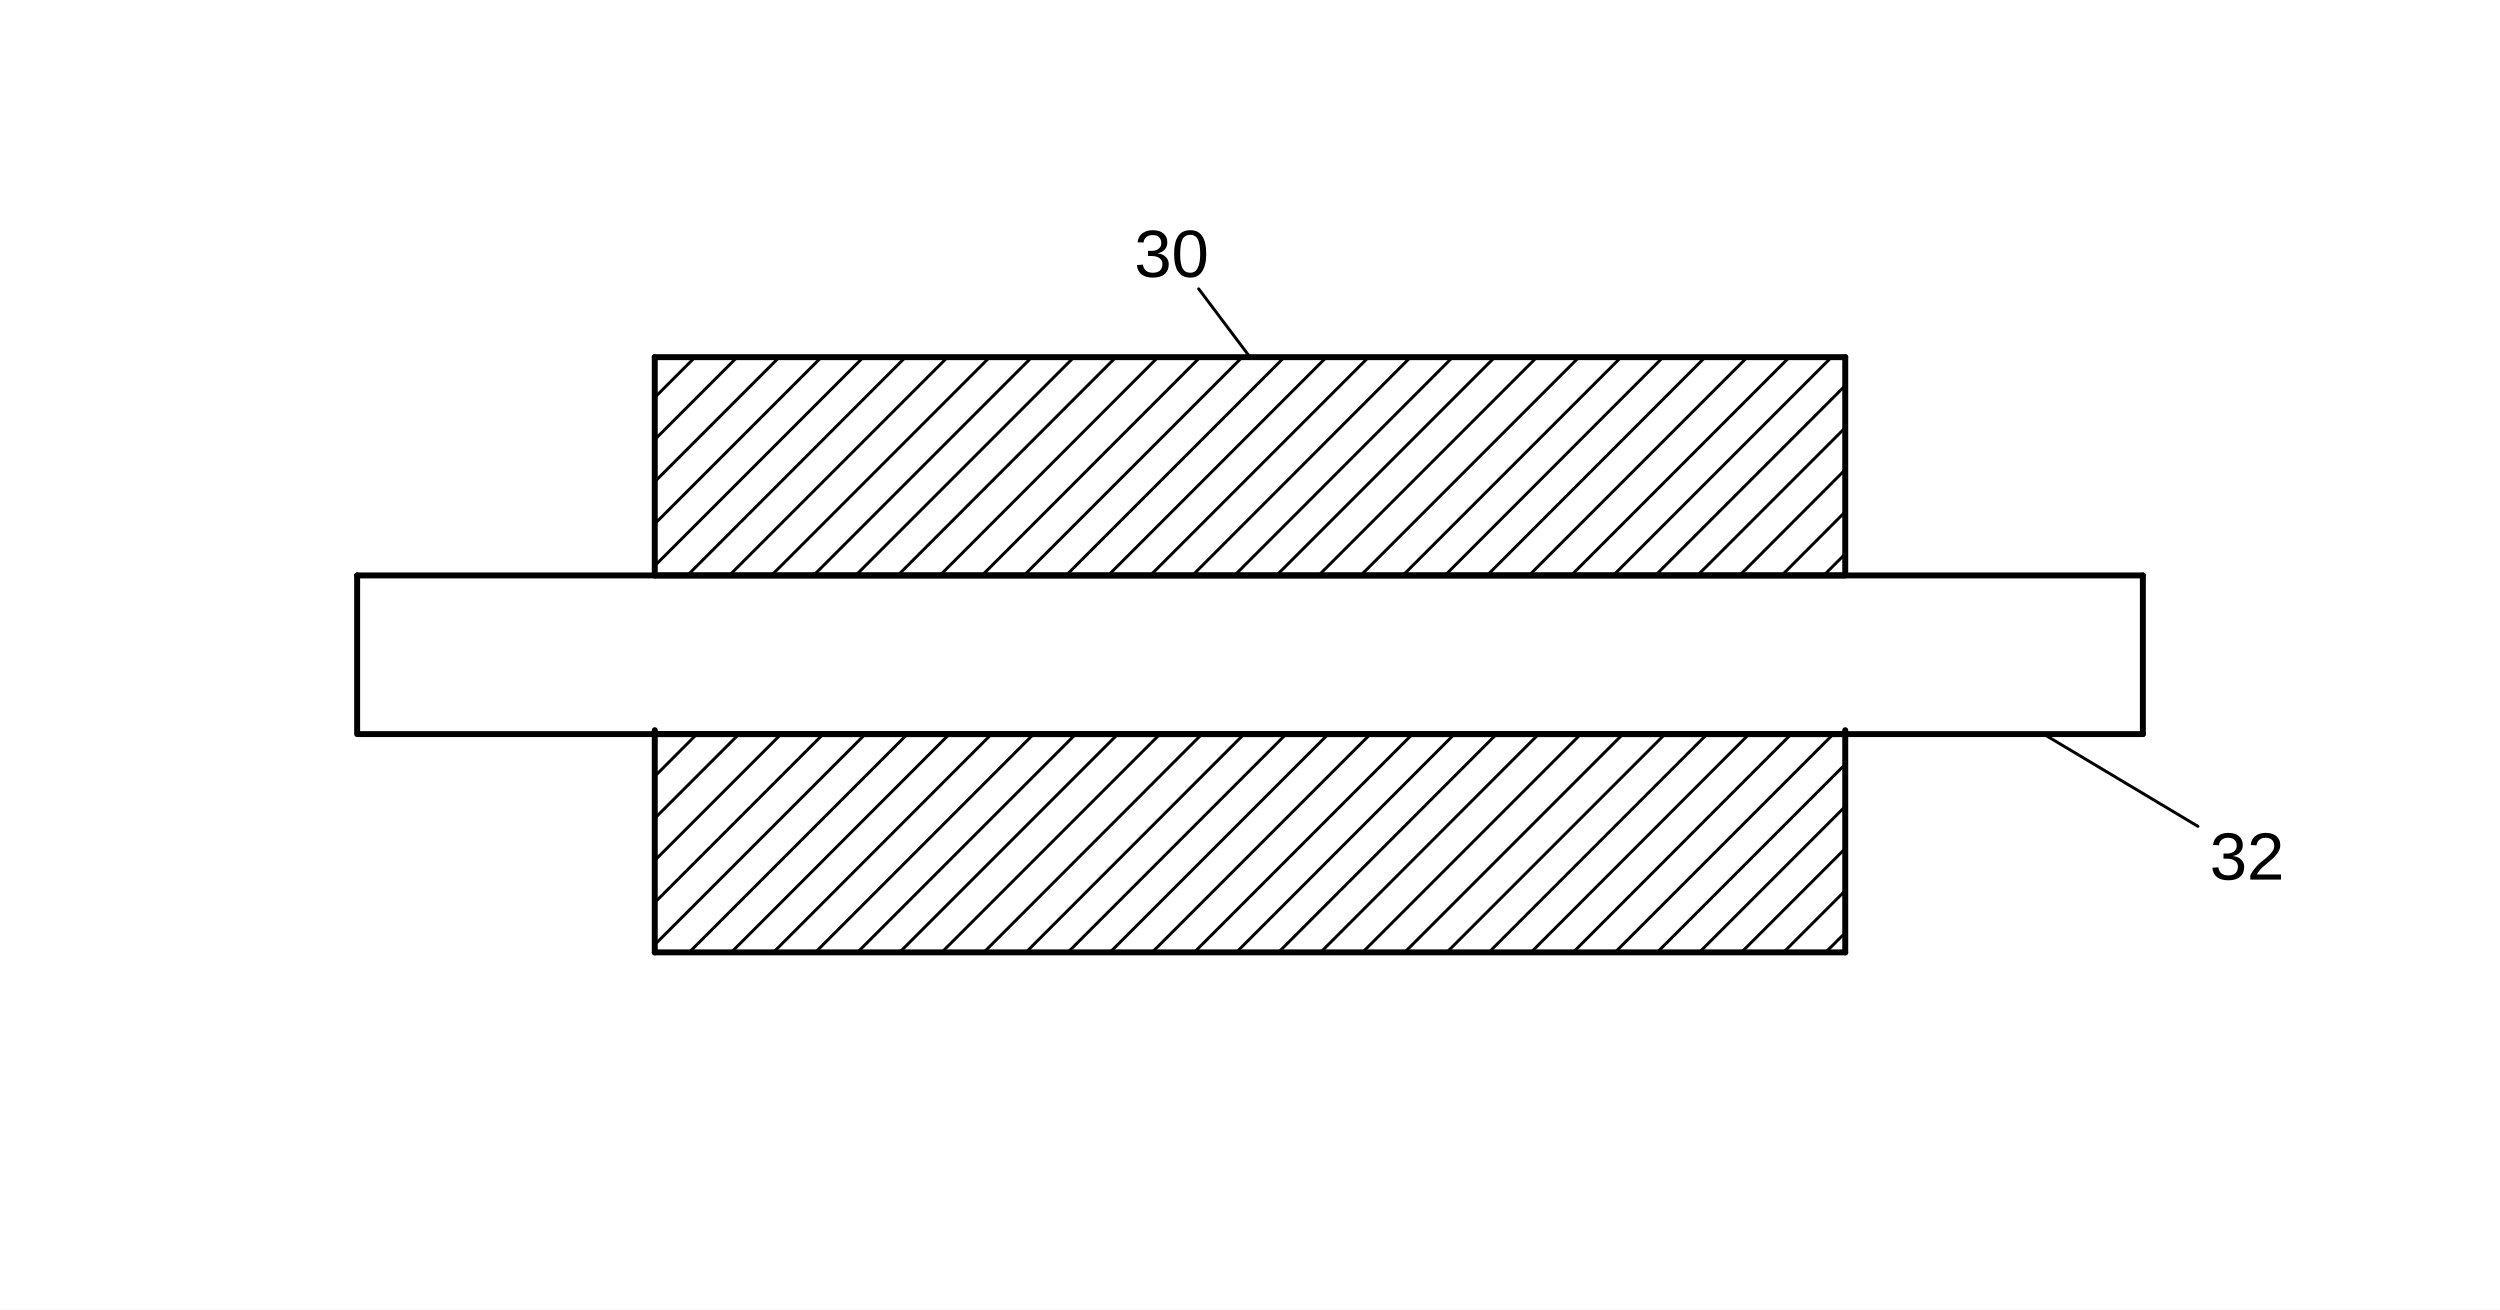
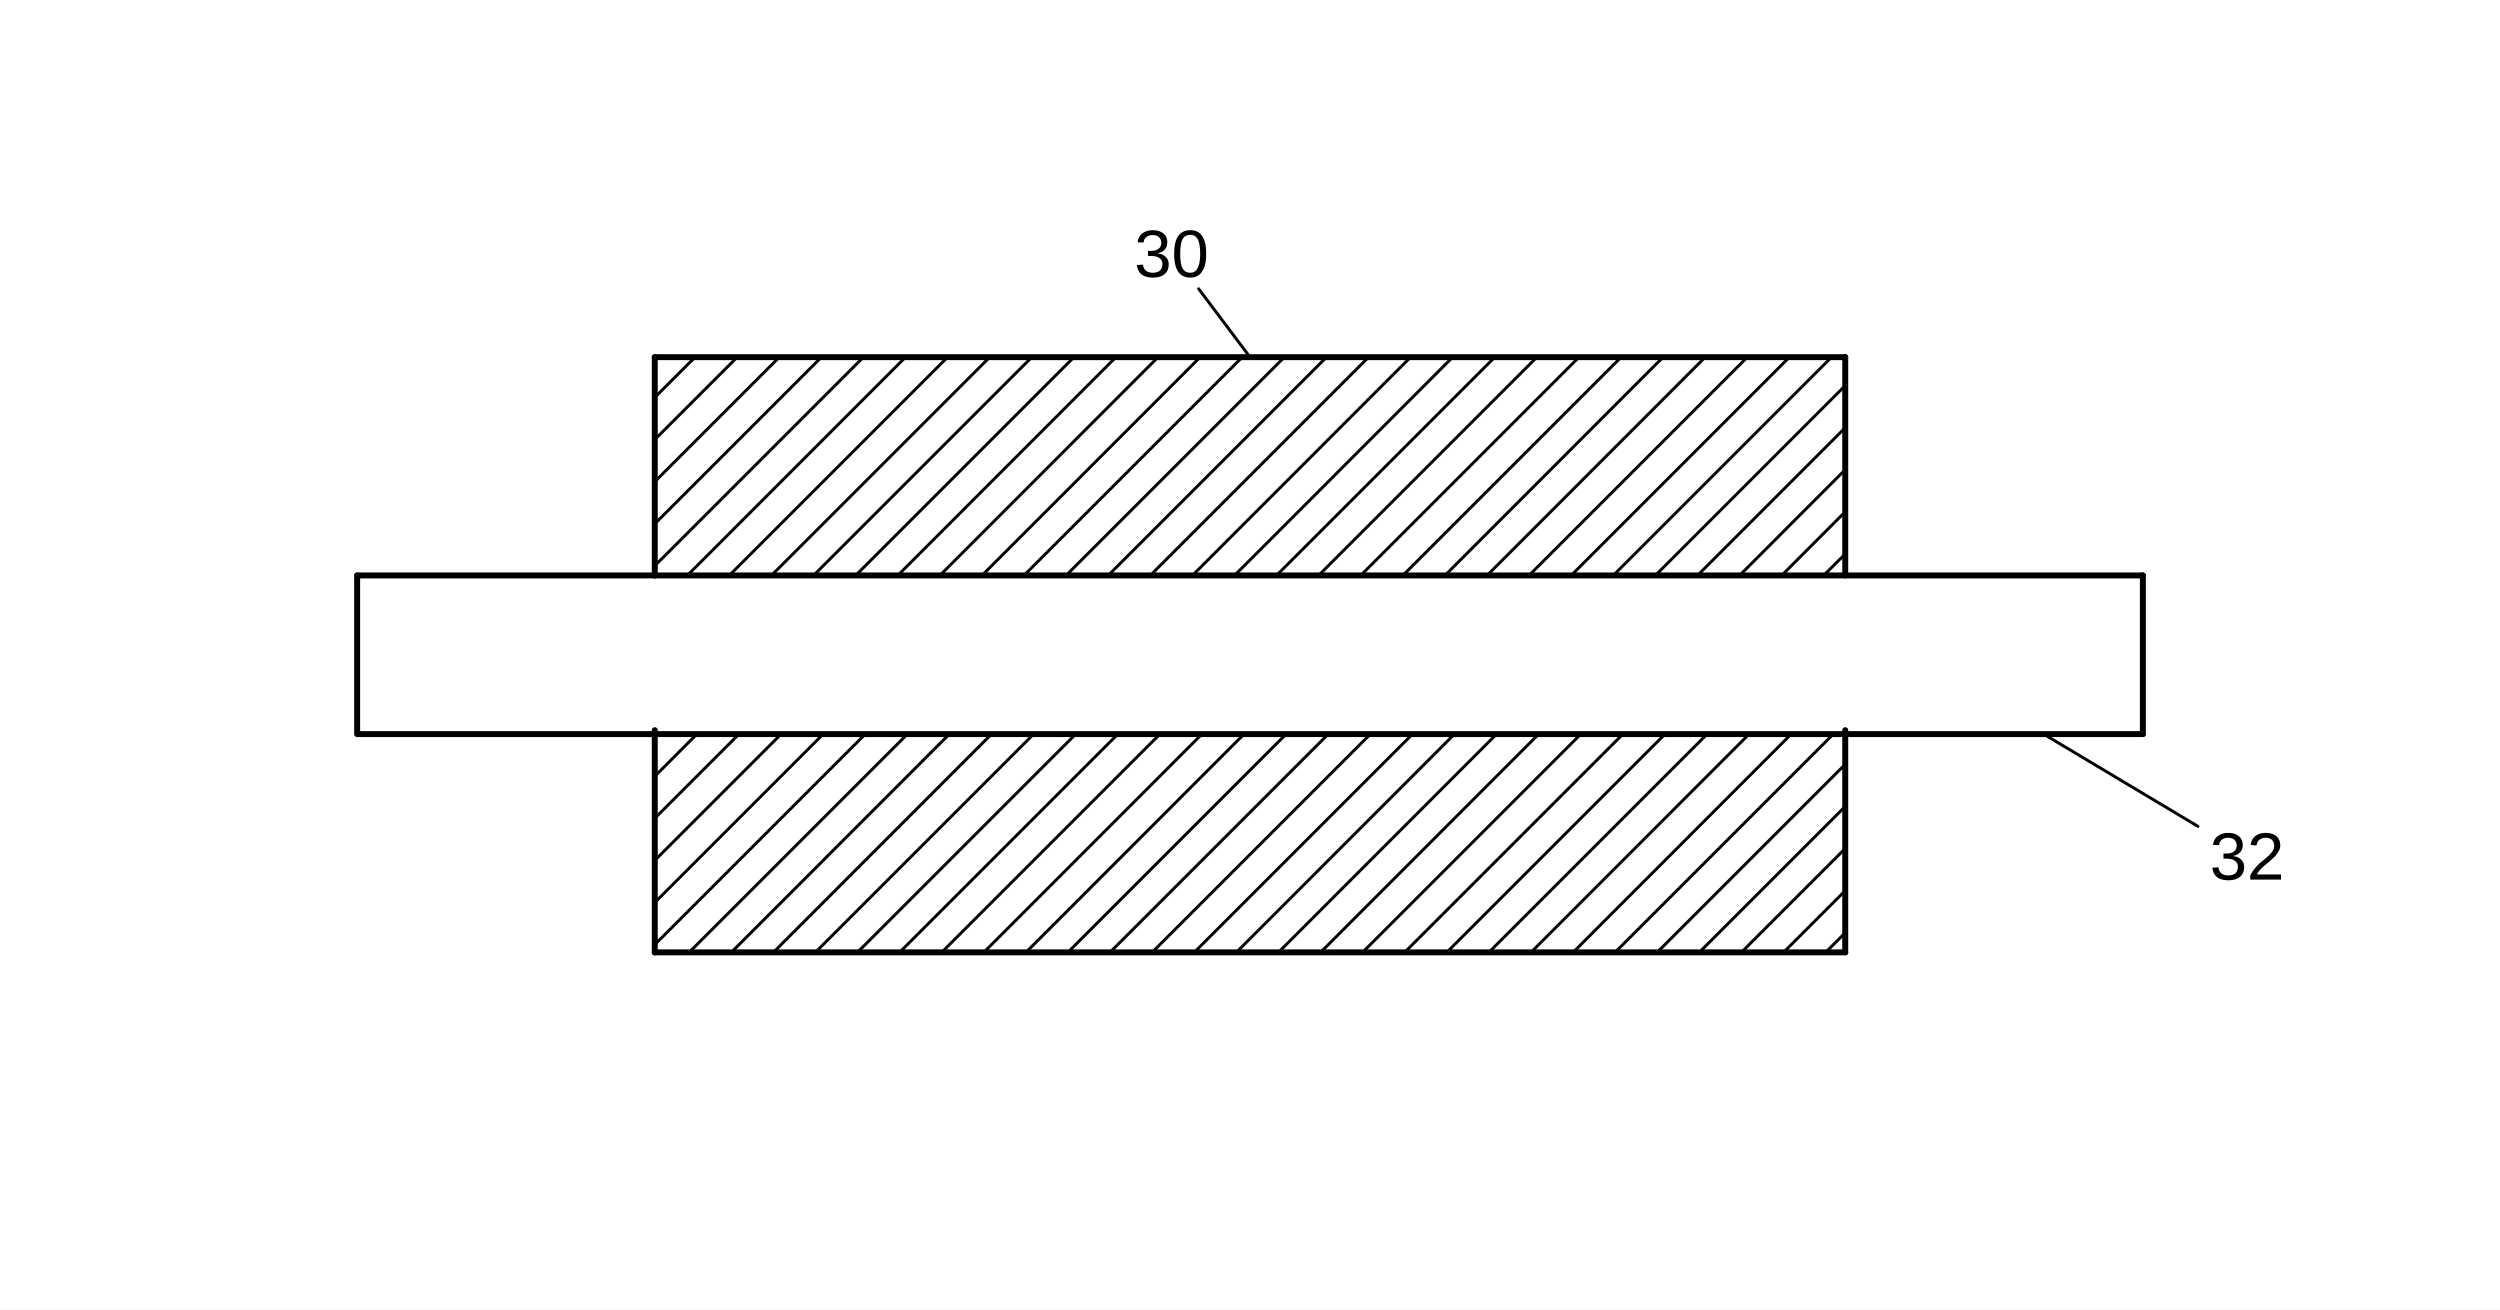
<svg xmlns="http://www.w3.org/2000/svg" width="168mm" height="88mm" viewBox="0 0 168 88" data-figure="FIG-3" data-kind="3d">
  <rect width="168" height="88" fill="#fff" />
  <g fill="none" stroke="#000" stroke-linecap="round" stroke-linejoin="round">
    <path class="edge" data-part="body" stroke-width="0.4" d="M44 64 L44 49.33 L44 49.32 L44 49.31 L44 49.3 L44 49.29 L44 49.27 L44 49.25 L44 49.22 L44 49.2 L44 49.17 L44 49.14 L44 49.11 L44 49.07" />
    <path class="edge" data-part="body" stroke-width="0.4" d="M44 38.67 L44 24" />
    <path class="edge" data-part="body" stroke-width="0.4" d="M124 24 L44 24" />
    <path class="edge" data-part="body" stroke-width="0.4" d="M124 64 L44 64" />
    <path class="edge" data-part="body" stroke-width="0.4" d="M124 64 L124 49.33 L124 49.32 L124 49.31 L124 49.3 L124 49.29 L124 49.27 L124 49.25 L124 49.22 L124 49.2 L124 49.17 L124 49.14 L124 49.11 L124 49.07" />
    <path class="edge" data-part="body" stroke-width="0.4" d="M44 49.33 L124 49.33" />
    <path class="edge" data-part="body" stroke-width="0.4" d="M44 38.67 L124 38.67 L124 24" />
-     <path class="edge" data-part="shaft" stroke-width="0.4" d="M24 38.67 L24 38.8 L24 39.19 L24 39.83 L24 40.67 L24 41.69 L24 42.81 L24 44 L24 45.19 L24 46.31 L24 47.33 L24 48.17 L24 48.81 L24 49.2 L24 49.33 L144 49.33" />
+     <path class="edge" data-part="shaft" stroke-width="0.4" d="M24 38.67 L24 38.8 L24 39.19 L24 39.83 L24 40.67 L24 41.69 L24 42.81 L24 44 L24 45.19 L24 46.31 L24 47.33 L24 48.17 L24 48.81 L24 49.2 L24 49.33 L44 49.33" />
+     <path class="edge" data-part="shaft" stroke-width="0.4" d="M124 49.33 L144 49.33" />
    <path class="edge" data-part="shaft" stroke-width="0.4" d="M144 38.67 L144 38.8 L144 39.19 L144 39.83 L144 40.67 L144 41.69 L144 42.81 L144 44 L144 45.19 L144 46.31 L144 47.33 L144 48.17 L144 48.81 L144 49.2 L144 49.33" />
-     <path class="edge" data-part="shaft" stroke-width="0.4" d="M24 38.67 L144 38.67" />
+     <path class="edge" data-part="shaft" stroke-width="0.4" d="M24 38.67 L44 38.67" />
+     <path class="edge" data-part="shaft" stroke-width="0.4" d="M124 38.67 L144 38.67" />
    <path class="hatch" data-part="body" stroke-width="0.2" d="M44 26.71 L46.71 24" />
    <path class="hatch" data-part="body" stroke-width="0.2" d="M44 29.54 L49.54 24" />
    <path class="hatch" data-part="body" stroke-width="0.2" d="M44 32.37 L52.37 24" />
    <path class="hatch" data-part="body" stroke-width="0.2" d="M44 35.2 L55.2 24" />
    <path class="hatch" data-part="body" stroke-width="0.2" d="M44 38.02 L58.02 24" />
    <path class="hatch" data-part="body" stroke-width="0.2" d="M46.19 38.67 L60.85 24" />
    <path class="hatch" data-part="body" stroke-width="0.2" d="M49.01 38.67 L63.68 24" />
    <path class="hatch" data-part="body" stroke-width="0.2" d="M51.84 38.67 L66.51 24" />
    <path class="hatch" data-part="body" stroke-width="0.2" d="M44 49.34 L44 49.33" />
    <path class="hatch" data-part="body" stroke-width="0.2" d="M54.67 38.67 L69.34 24" />
    <path class="hatch" data-part="body" stroke-width="0.2" d="M44 52.17 L46.83 49.33" />
    <path class="hatch" data-part="body" stroke-width="0.2" d="M57.5 38.67 L72.17 24" />
    <path class="hatch" data-part="body" stroke-width="0.2" d="M44 54.99 L49.66 49.33" />
    <path class="hatch" data-part="body" stroke-width="0.2" d="M60.33 38.67 L74.99 24" />
    <path class="hatch" data-part="body" stroke-width="0.2" d="M44 57.82 L52.49 49.33" />
    <path class="hatch" data-part="body" stroke-width="0.2" d="M63.16 38.67 L77.82 24" />
    <path class="hatch" data-part="body" stroke-width="0.2" d="M44 60.65 L55.32 49.33" />
    <path class="hatch" data-part="body" stroke-width="0.2" d="M65.99 38.67 L80.65 24" />
    <path class="hatch" data-part="body" stroke-width="0.2" d="M44 63.48 L58.15 49.33" />
    <path class="hatch" data-part="body" stroke-width="0.2" d="M68.81 38.67 L83.48 24" />
    <path class="hatch" data-part="body" stroke-width="0.2" d="M46.31 64 L60.98 49.33" />
    <path class="hatch" data-part="body" stroke-width="0.2" d="M71.64 38.67 L86.31 24" />
    <path class="hatch" data-part="body" stroke-width="0.2" d="M49.14 64 L63.8 49.33" />
    <path class="hatch" data-part="body" stroke-width="0.2" d="M74.47 38.67 L89.14 24" />
    <path class="hatch" data-part="body" stroke-width="0.2" d="M51.97 64 L66.63 49.33" />
    <path class="hatch" data-part="body" stroke-width="0.2" d="M77.3 38.67 L91.97 24" />
    <path class="hatch" data-part="body" stroke-width="0.2" d="M54.79 64 L69.46 49.33" />
    <path class="hatch" data-part="body" stroke-width="0.2" d="M80.13 38.67 L94.79 24" />
    <path class="hatch" data-part="body" stroke-width="0.2" d="M57.62 64 L72.29 49.33" />
    <path class="hatch" data-part="body" stroke-width="0.2" d="M82.96 38.67 L97.62 24" />
    <path class="hatch" data-part="body" stroke-width="0.2" d="M60.45 64 L75.12 49.33" />
    <path class="hatch" data-part="body" stroke-width="0.2" d="M85.78 38.67 L100.45 24" />
    <path class="hatch" data-part="body" stroke-width="0.2" d="M63.28 64 L77.95 49.33" />
    <path class="hatch" data-part="body" stroke-width="0.2" d="M88.61 38.67 L103.28 24" />
    <path class="hatch" data-part="body" stroke-width="0.2" d="M66.11 64 L80.77 49.33" />
    <path class="hatch" data-part="body" stroke-width="0.2" d="M91.44 38.67 L106.11 24" />
    <path class="hatch" data-part="body" stroke-width="0.2" d="M68.94 64 L83.6 49.33" />
    <path class="hatch" data-part="body" stroke-width="0.2" d="M94.27 38.67 L108.94 24" />
    <path class="hatch" data-part="body" stroke-width="0.2" d="M71.76 64 L86.43 49.33" />
    <path class="hatch" data-part="body" stroke-width="0.2" d="M97.1 38.67 L111.76 24" />
    <path class="hatch" data-part="body" stroke-width="0.2" d="M74.59 64 L89.26 49.33" />
    <path class="hatch" data-part="body" stroke-width="0.2" d="M99.93 38.67 L114.59 24" />
    <path class="hatch" data-part="body" stroke-width="0.2" d="M77.42 64 L92.09 49.33" />
    <path class="hatch" data-part="body" stroke-width="0.2" d="M102.75 38.67 L117.42 24" />
    <path class="hatch" data-part="body" stroke-width="0.2" d="M80.25 64 L94.92 49.33" />
    <path class="hatch" data-part="body" stroke-width="0.2" d="M105.58 38.67 L120.25 24" />
    <path class="hatch" data-part="body" stroke-width="0.2" d="M83.08 64 L97.74 49.33" />
    <path class="hatch" data-part="body" stroke-width="0.2" d="M108.41 38.67 L123.08 24" />
    <path class="hatch" data-part="body" stroke-width="0.2" d="M85.91 64 L100.57 49.33" />
    <path class="hatch" data-part="body" stroke-width="0.2" d="M111.24 38.67 L124 25.91" />
    <path class="hatch" data-part="body" stroke-width="0.2" d="M88.74 64 L103.4 49.33" />
    <path class="hatch" data-part="body" stroke-width="0.2" d="M114.07 38.67 L124 28.74" />
    <path class="hatch" data-part="body" stroke-width="0.2" d="M91.56 64 L106.23 49.33" />
    <path class="hatch" data-part="body" stroke-width="0.2" d="M116.9 38.67 L124 31.56" />
    <path class="hatch" data-part="body" stroke-width="0.2" d="M94.39 64 L109.06 49.33" />
    <path class="hatch" data-part="body" stroke-width="0.2" d="M119.73 38.67 L124 34.39" />
    <path class="hatch" data-part="body" stroke-width="0.2" d="M97.22 64 L111.89 49.33" />
    <path class="hatch" data-part="body" stroke-width="0.2" d="M122.55 38.67 L124 37.22" />
    <path class="hatch" data-part="body" stroke-width="0.2" d="M100.05 64 L114.72 49.33" />
    <path class="hatch" data-part="body" stroke-width="0.2" d="M102.88 64 L117.54 49.33" />
    <path class="hatch" data-part="body" stroke-width="0.2" d="M105.71 64 L120.37 49.33" />
    <path class="hatch" data-part="body" stroke-width="0.2" d="M108.53 64 L123.2 49.33" />
    <path class="hatch" data-part="body" stroke-width="0.2" d="M111.36 64 L124 51.36" />
    <path class="hatch" data-part="body" stroke-width="0.2" d="M114.19 64 L124 54.19" />
    <path class="hatch" data-part="body" stroke-width="0.2" d="M117.02 64 L124 57.02" />
    <path class="hatch" data-part="body" stroke-width="0.2" d="M119.85 64 L124 59.85" />
    <path class="hatch" data-part="body" stroke-width="0.2" d="M122.68 64 L124 62.68" />
    <line class="lead" data-numeral="30" data-part="body" stroke-width="0.2" x1="80.55" y1="19.41" x2="84" y2="24" />
    <line class="lead" data-numeral="32" data-part="shaft" stroke-width="0.2" x1="147.7" y1="55.53" x2="137.33" y2="49.33" />
  </g>
  <text class="numeral" data-numeral="30" data-part="body" x="78.73" y="18.61" font-size="4.5" font-family="Liberation Sans, Arial, Helvetica, sans-serif" text-anchor="middle" fill="#000">30</text>
  <text class="numeral" data-numeral="32" data-part="shaft" x="151" y="59.11" font-size="4.5" font-family="Liberation Sans, Arial, Helvetica, sans-serif" text-anchor="middle" fill="#000">32</text>
</svg>
